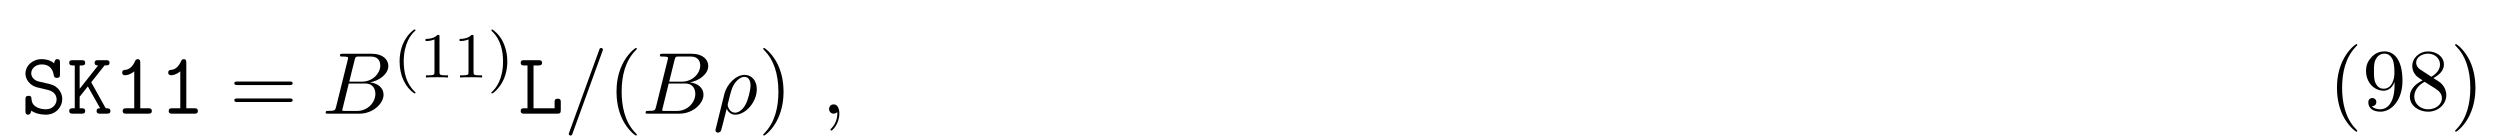
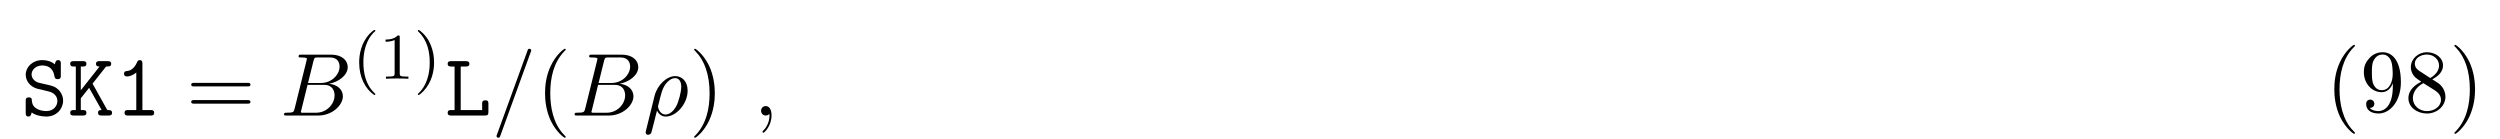
- <svg xmlns="http://www.w3.org/2000/svg" xmlns:xlink="http://www.w3.org/1999/xlink" height="17pt" viewBox="0 0 311 17" width="311pt">
+ <svg xmlns="http://www.w3.org/2000/svg" xmlns:xlink="http://www.w3.org/1999/xlink" height="17pt" viewBox="0 0 306 17" width="306pt">
  <symbol id="a" overflow="visible">
    <path d="m3.234-2.984c.297.062 1.203.281 1.203 1.234 0 .562-.469 1.203-1.328 1.203-.312 0-.844-.047-1.281-.344-.453-.281-.5-.75-.516-.938 0-.188-.016-.391-.359-.391-.391 0-.391.234-.391.453v1.438c0 .172 0 .453.328.453.25 0 .312-.156.406-.5.438.328 1.109.5 1.797.5 1.266 0 2.047-.969 2.047-1.938 0-.703-.391-1.156-.516-1.297-.453-.438-.75-.516-1.594-.703l-.875-.203c-.469-.125-.875-.516-.875-1.016 0-.562.531-1.094 1.297-1.094 1.297 0 1.453 1.031 1.516 1.375.047.234.156.297.375.297.391 0 .391-.219.391-.438v-1.453c0-.172 0-.438-.328-.438-.266 0-.328.188-.406.516-.453-.391-1.031-.516-1.531-.516-1.203 0-2.031.859-2.031 1.781 0 .734.5 1.453 1.406 1.719.047.016 1.109.266 1.266.297zm0 0" />
  </symbol>
  <symbol id="b" overflow="visible">
    <path d="m3.016-3.906 1.656-2.094c.391 0 .625 0 .625-.344 0-.312-.297-.312-.453-.312h-.969c-.156 0-.438 0-.438.328s.297.328.438.328l-2.297 2.906v-2.906h.25c.156 0 .438 0 .438-.328s-.266-.328-.438-.328h-1.094c-.172 0-.453 0-.453.312 0 .344.281.344.453.344h.234v5.328h-.234c-.172 0-.453 0-.453.328 0 .344.281.344.453.344h1.094c.156 0 .438 0 .438-.328 0-.344-.266-.344-.438-.344h-.25v-1.438l1.016-1.281 1.531 2.719c-.156 0-.438 0-.438.328 0 .344.266.344.453.344h.812c.156 0 .453 0 .453-.328 0-.344-.266-.344-.578-.344-.016-.031-.062-.109-.078-.125zm0 0" />
  </symbol>
  <symbol id="c" overflow="visible">
    <path d="m3.391-6.344c0-.172 0-.438-.328-.438-.203 0-.266.125-.328.266-.406.922-.984 1.047-1.188 1.062-.172.016-.406.031-.406.344 0 .266.203.328.359.328.219 0 .656-.078 1.141-.484v4.594h-1c-.172 0-.438 0-.438.344 0 .328.281.328.438.328h2.75c.156 0 .438 0 .438-.328 0-.344-.266-.344-.438-.344h-1zm0 0" />
  </symbol>
  <symbol id="d" overflow="visible">
    <path d="m1.938-6h.609c.156 0 .453 0 .453-.328s-.281-.328-.453-.328h-1.766c-.172 0-.438 0-.438.328s.281.328.438.328h.406v5.328h-.406c-.172 0-.438 0-.438.344 0 .328.281.328.438.328h4.109c.359 0 .438-.094.438-.453v-.969c0-.219 0-.438-.375-.438-.391 0-.391.219-.391.438v.75h-2.625zm0 0" />
  </symbol>
  <symbol id="e" overflow="visible">
    <path d="m7.5-3.562c.156 0 .359 0 .359-.219s-.203-.219-.359-.219h-6.531c-.156 0-.359 0-.359.219s.203.219.375.219zm0 2.109c.156 0 .359 0 .359-.219s-.203-.219-.359-.219h-6.516c-.172 0-.375 0-.375.219s.203.219.359.219zm0 0" />
  </symbol>
  <symbol id="f" overflow="visible">
    <path d="m3.609 2.625c0-.047 0-.062-.188-.25-1.359-1.375-1.703-3.438-1.703-5.094 0-1.906.406-3.797 1.75-5.172.141-.125.141-.141.141-.188 0-.062-.047-.094-.109-.094-.109 0-1.094.734-1.734 2.125-.562 1.188-.688 2.406-.688 3.328 0 .844.125 2.156.719 3.391.656 1.344 1.594 2.047 1.703 2.047.062 0 .109-.031.109-.094zm0 0" />
  </symbol>
  <symbol id="g" overflow="visible">
    <path d="m3.156-2.719c0-.859-.125-2.172-.719-3.406-.656-1.344-1.594-2.047-1.703-2.047-.062 0-.109.031-.109.094 0 .047 0 .062.203.266 1.062 1.078 1.688 2.812 1.688 5.094 0 1.859-.406 3.781-1.75 5.156-.141.125-.141.141-.141.188 0 .062.047.094.109.094.109 0 1.094-.734 1.734-2.125.547-1.188.688-2.406.688-3.312zm0 0" />
  </symbol>
  <symbol id="h" overflow="visible">
    <path d="m4-3.469v.344c0 2.562-1.125 3.062-1.766 3.062-.188 0-.766-.031-1.062-.391.469 0 .562-.328.562-.5 0-.344-.266-.516-.5-.516-.172 0-.5.109-.5.531 0 .734.578 1.172 1.516 1.172 1.406 0 2.734-1.484 2.734-3.828 0-2.922-1.25-3.672-2.219-3.672-.609 0-1.141.203-1.609.688-.453.5-.703.953-.703 1.766 0 1.359.969 2.438 2.188 2.438.656 0 1.109-.453 1.359-1.094zm-1.344.844c-.188 0-.688 0-1.016-.688-.203-.406-.203-.953-.203-1.484 0-.594 0-1.109.234-1.5.297-.547.703-.688 1.094-.688.5 0 .859.359 1.047.859.125.344.172 1.031.172 1.531 0 .906-.375 1.969-1.328 1.969zm0 0" />
  </symbol>
  <symbol id="i" overflow="visible">
    <path d="m1.781-4.984c-.5-.328-.547-.703-.547-.891 0-.656.703-1.109 1.484-1.109.797 0 1.484.562 1.484 1.344 0 .625-.422 1.141-1.078 1.531zm1.594 1.031c.781-.406 1.312-.969 1.312-1.688 0-1-.969-1.625-1.969-1.625-1.078 0-1.969.812-1.969 1.828 0 .188.031.688.484 1.188.125.141.516.406.797.594-.641.312-1.578.938-1.578 2.016 0 1.156 1.125 1.875 2.266 1.875 1.234 0 2.266-.906 2.266-2.062 0-.391-.125-.891-.531-1.344-.203-.234-.391-.344-1.078-.781zm-1.094.469 1.344.844c.297.203.812.531.812 1.203 0 .812-.812 1.375-1.719 1.375-.938 0-1.719-.672-1.719-1.578 0-.641.359-1.344 1.281-1.844zm0 0" />
  </symbol>
  <symbol id="j" overflow="visible">
    <path d="m1.75-.844c-.109.422-.141.5-1 .5-.188 0-.297 0-.297.219 0 .125.109.125.297.125h3.891c1.734 0 3.016-1.281 3.016-2.359 0-.781-.625-1.422-1.688-1.531 1.125-.203 2.281-1.016 2.281-2.047 0-.812-.719-1.516-2.031-1.516h-3.672c-.203 0-.312 0-.312.219 0 .125.094.125.312.125.016 0 .219 0 .406.016.203.031.297.031.297.172 0 .047-.016.078-.047.219zm1.641-3.141.672-2.719c.109-.375.125-.406.594-.406h1.406c.969 0 1.188.641 1.188 1.125 0 .953-.938 2-2.266 2zm-.484 3.641c-.156 0-.188 0-.25 0-.109-.016-.141-.031-.141-.109 0-.031 0-.062.062-.25l.75-3.047h2.062c1.047 0 1.25.812 1.25 1.281 0 1.078-.969 2.125-2.25 2.125zm0 0" />
  </symbol>
  <symbol id="k" overflow="visible">
    <path d="m4.781-7.766c.062-.141.062-.188.062-.203 0-.109-.094-.203-.219-.203-.078 0-.156.031-.188.094l-3.781 10.391c-.062.141-.062.188-.062.203 0 .109.109.203.219.203.141 0 .188-.062.25-.25zm0 0" />
  </symbol>
  <symbol id="l" overflow="visible">
    <path d="m.359 1.891c-.031.125-.031.156-.031.172 0 .156.125.297.297.297.234 0 .375-.203.391-.234.047-.094.406-1.562.703-2.734.219.438.562.734 1.078.734 1.266 0 2.672-1.547 2.672-3.172 0-1.156-.719-1.781-1.516-1.781-1.047 0-2.203 1.094-2.531 2.422zm2.422-2.016c-.766 0-.938-.875-.938-.969 0-.047.047-.266.094-.406.297-1.219.406-1.609.641-2.047.469-.797 1.016-1.031 1.359-1.031.406 0 .75.312.75 1.062 0 .609-.312 1.828-.609 2.359-.359.688-.875 1.031-1.297 1.031zm0 0" />
  </symbol>
  <symbol id="m" overflow="visible">
    <path d="m2.219-.016c0-.719-.281-1.141-.703-1.141-.359 0-.578.266-.578.578 0 .297.219.578.578.578.125 0 .266-.047.375-.141.047-.016.047-.031.062-.031s.016.016.016.156c0 .812-.375 1.469-.734 1.828-.125.125-.125.141-.125.172 0 .078.062.125.109.125.125 0 1-.844 1-2.125zm0 0" />
  </symbol>
  <symbol id="n" overflow="visible">
    <path d="m2.656 1.984c.062 0 .156 0 .156-.094 0-.031 0-.031-.109-.141-1.094-1.031-1.359-2.5-1.359-3.734 0-2.297.938-3.375 1.344-3.75.125-.094.125-.109.125-.141 0-.047-.031-.094-.109-.094-.125 0-.531.406-.594.469-1.062 1.125-1.281 2.547-1.281 3.516 0 1.781.734 3.219 1.828 3.969zm0 0" />
  </symbol>
  <symbol id="o" overflow="visible">
    <path d="m2.5-5.078c0-.219-.016-.219-.234-.219-.328.312-.75.5-1.5.5v.266c.219 0 .641 0 1.109-.203v4.078c0 .297-.031.391-.781.391h-.281v.266c.328-.031 1.016-.031 1.375-.031s1.047 0 1.375.031v-.266h-.281c-.75 0-.781-.094-.781-.391zm0 0" />
  </symbol>
  <symbol id="p" overflow="visible">
    <path d="m2.469-1.984c0-.766-.141-1.672-.625-2.609-.391-.734-1.125-1.375-1.266-1.375-.078 0-.094.047-.094.094 0 .031 0 .047.094.141 1.109 1.062 1.359 2.516 1.359 3.75 0 2.281-.938 3.359-1.344 3.734-.109.094-.109.109-.109.141 0 .047.016.094.094.094.125 0 .531-.406.594-.469 1.062-1.125 1.297-2.547 1.297-3.5zm0 0" />
  </symbol>
  <g>
-     <use x="2.604" xlink:href="#a" y="14.141" />
-     <use x="8.331" xlink:href="#b" y="14.141" />
-     <use x="14.059" xlink:href="#c" y="14.141" />
-     <use x="19.786" xlink:href="#c" y="14.141" />
+     <use x="2.585" xlink:href="#a" y="14.141" />
+     <use x="8.312" xlink:href="#b" y="14.141" />
+     <use x="14.04" xlink:href="#c" y="14.141" />
  </g>
-   <use x="28.543" xlink:href="#e" y="14.141" />
-   <use x="40.058" xlink:href="#j" y="14.141" />
+   <use x="22.797" xlink:href="#e" y="14.141" />
+   <use x="34.312" xlink:href="#j" y="14.141" />
  <g>
-     <use x="48.88" xlink:href="#n" y="9.637" />
-     <use x="52.173" xlink:href="#o" y="9.637" />
-     <use x="56.408" xlink:href="#o" y="9.637" />
-     <use x="60.642" xlink:href="#p" y="9.637" />
+     <use x="43.134" xlink:href="#n" y="9.637" />
+     <use x="46.427" xlink:href="#o" y="9.637" />
+     <use x="50.662" xlink:href="#p" y="9.637" />
  </g>
-   <use x="64.433" xlink:href="#d" y="14.141" />
-   <use x="70.16" xlink:href="#k" y="14.141" />
-   <use x="75.615" xlink:href="#f" y="14.141" />
-   <use x="79.857" xlink:href="#j" y="14.141" />
-   <use x="88.677" xlink:href="#l" y="14.141" />
-   <use x="94.319" xlink:href="#g" y="14.141" />
-   <use x="102.198" xlink:href="#m" y="14.141" />
+   <use x="54.453" xlink:href="#d" y="14.141" />
+   <use x="60.18" xlink:href="#k" y="14.141" />
+   <use x="65.634" xlink:href="#f" y="14.141" />
+   <use x="69.877" xlink:href="#j" y="14.141" />
+   <use x="78.697" xlink:href="#l" y="14.141" />
+   <use x="84.339" xlink:href="#g" y="14.141" />
+   <use x="92.218" xlink:href="#m" y="14.141" />
  <g>
-     <use x="289.64" xlink:href="#f" y="13.66" />
-     <use x="293.883" xlink:href="#h" y="13.66" />
-     <use x="299.337" xlink:href="#i" y="13.66" />
-     <use x="304.792" xlink:href="#g" y="13.66" />
+     <use x="284.641" xlink:href="#f" y="13.66" />
+     <use x="288.884" xlink:href="#h" y="13.66" />
+     <use x="294.338" xlink:href="#i" y="13.66" />
+     <use x="299.793" xlink:href="#g" y="13.66" />
  </g>
</svg>
